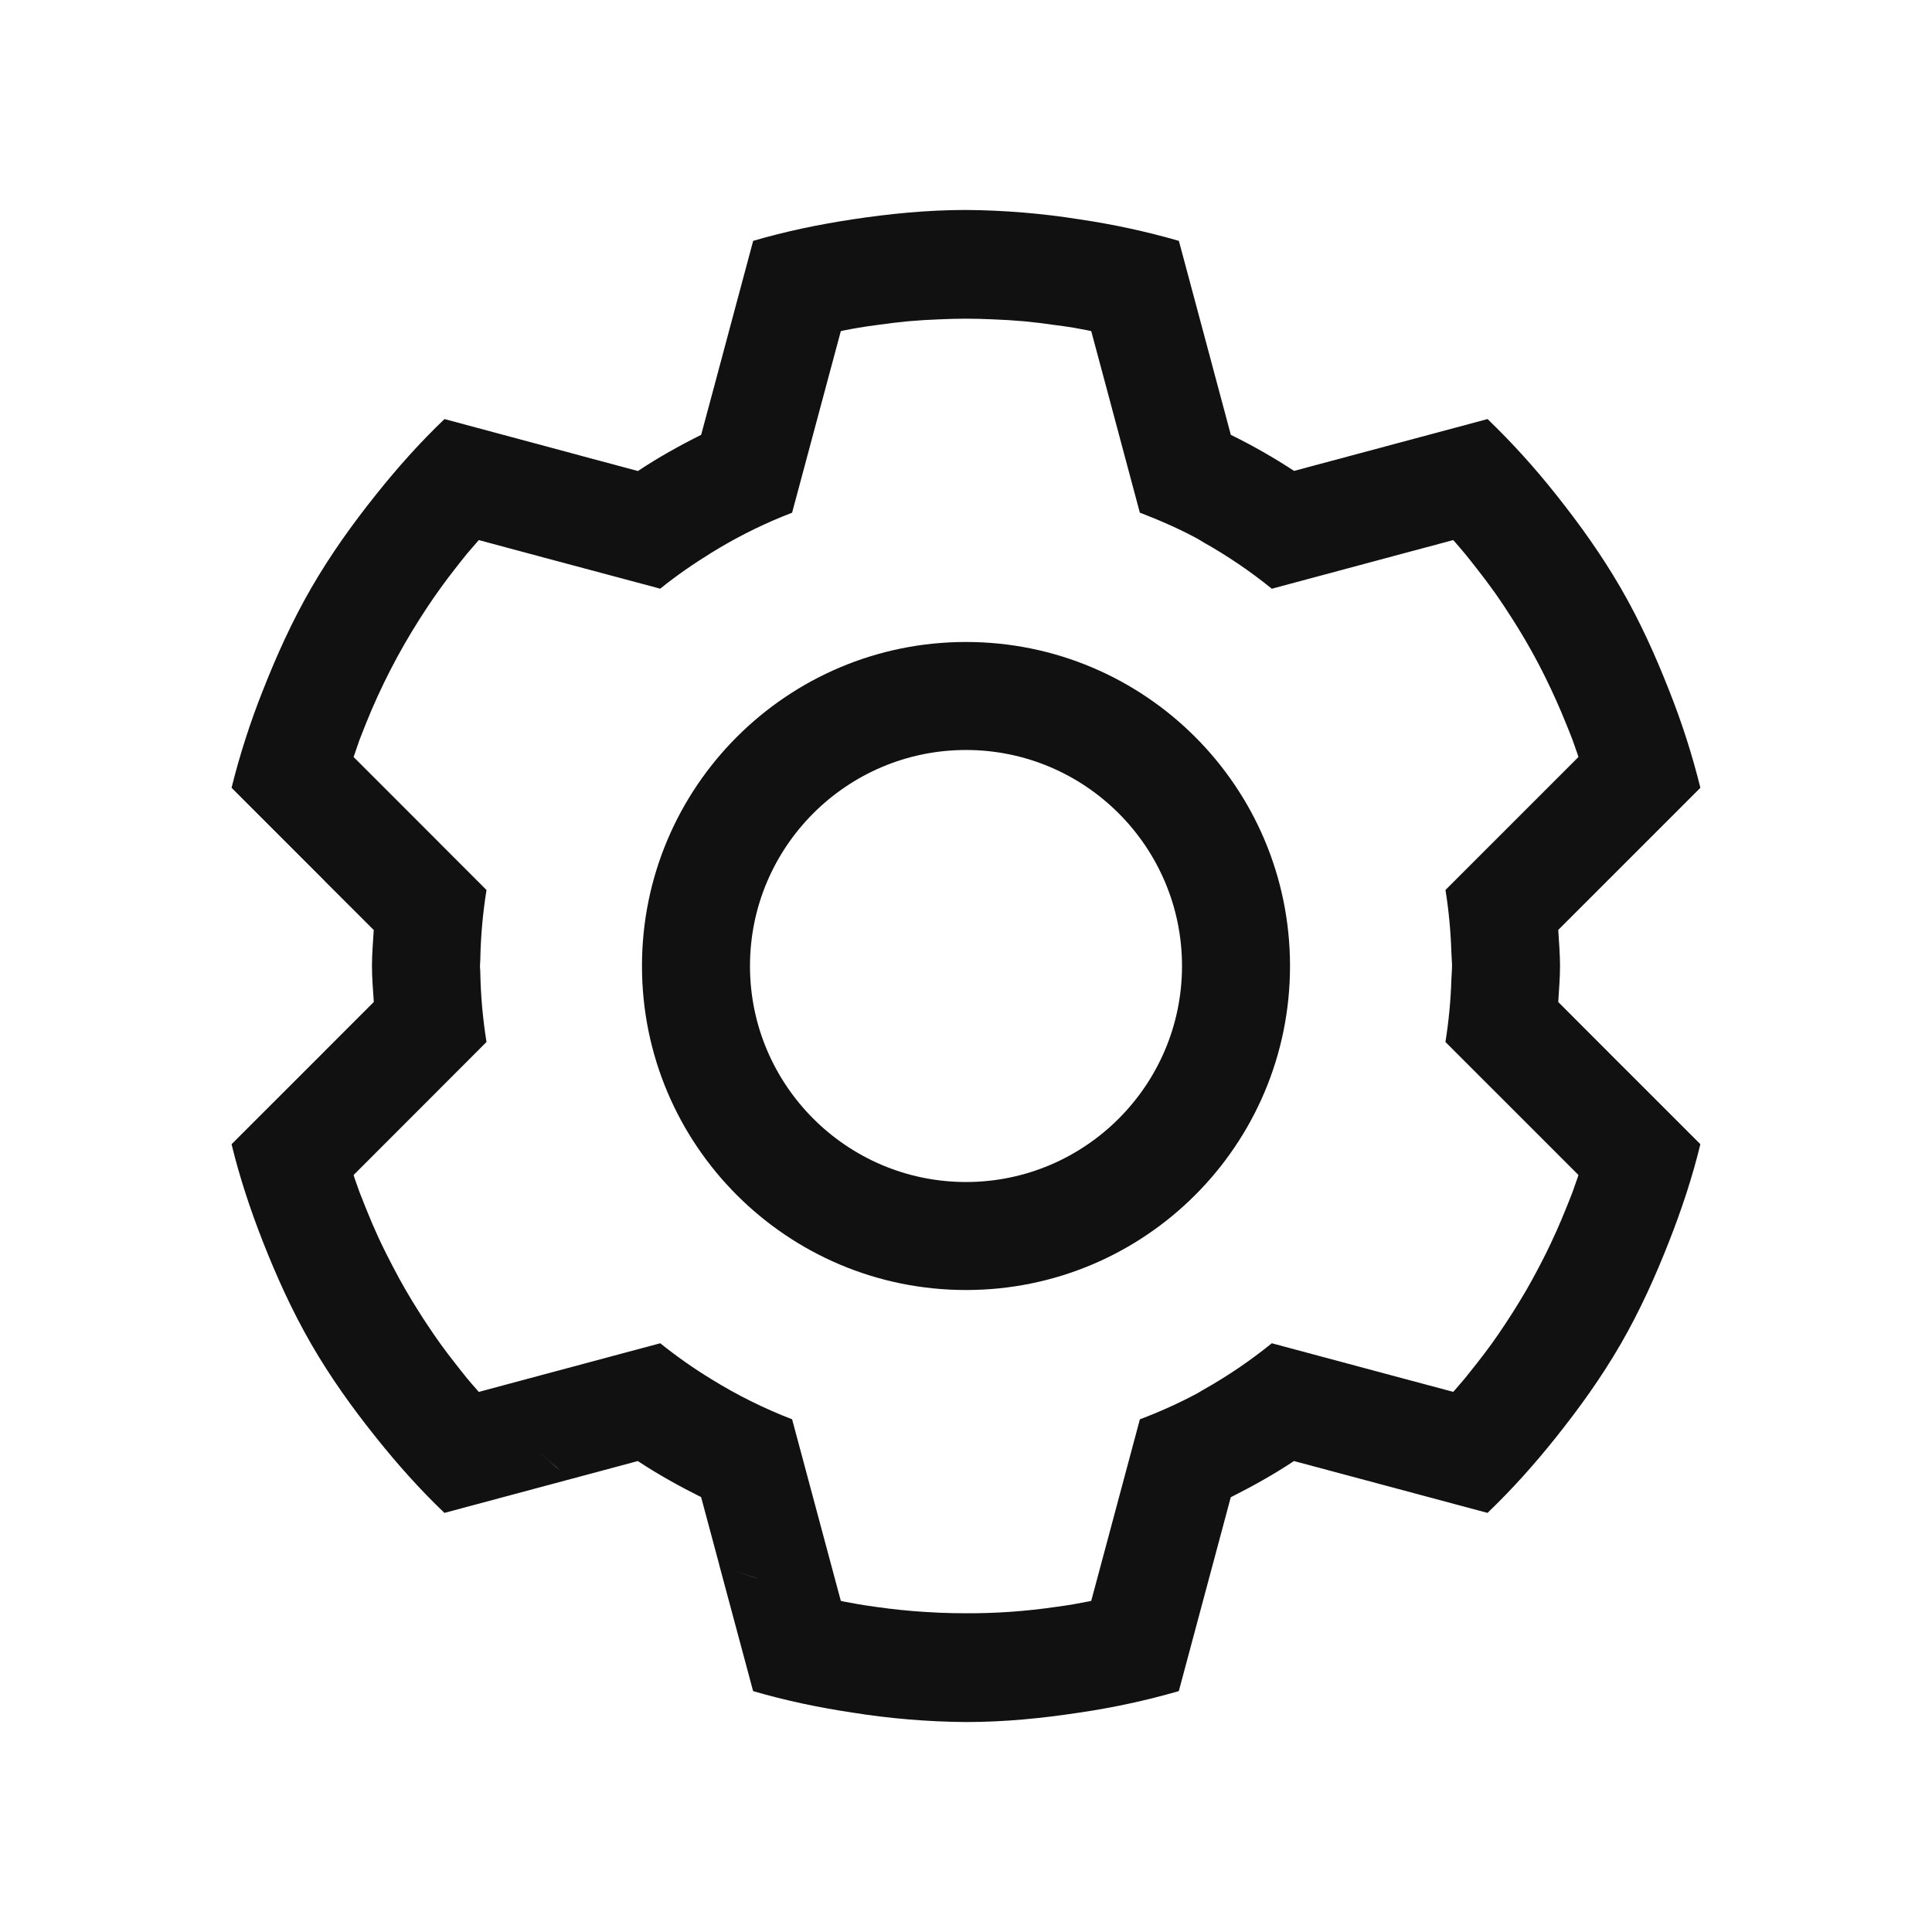
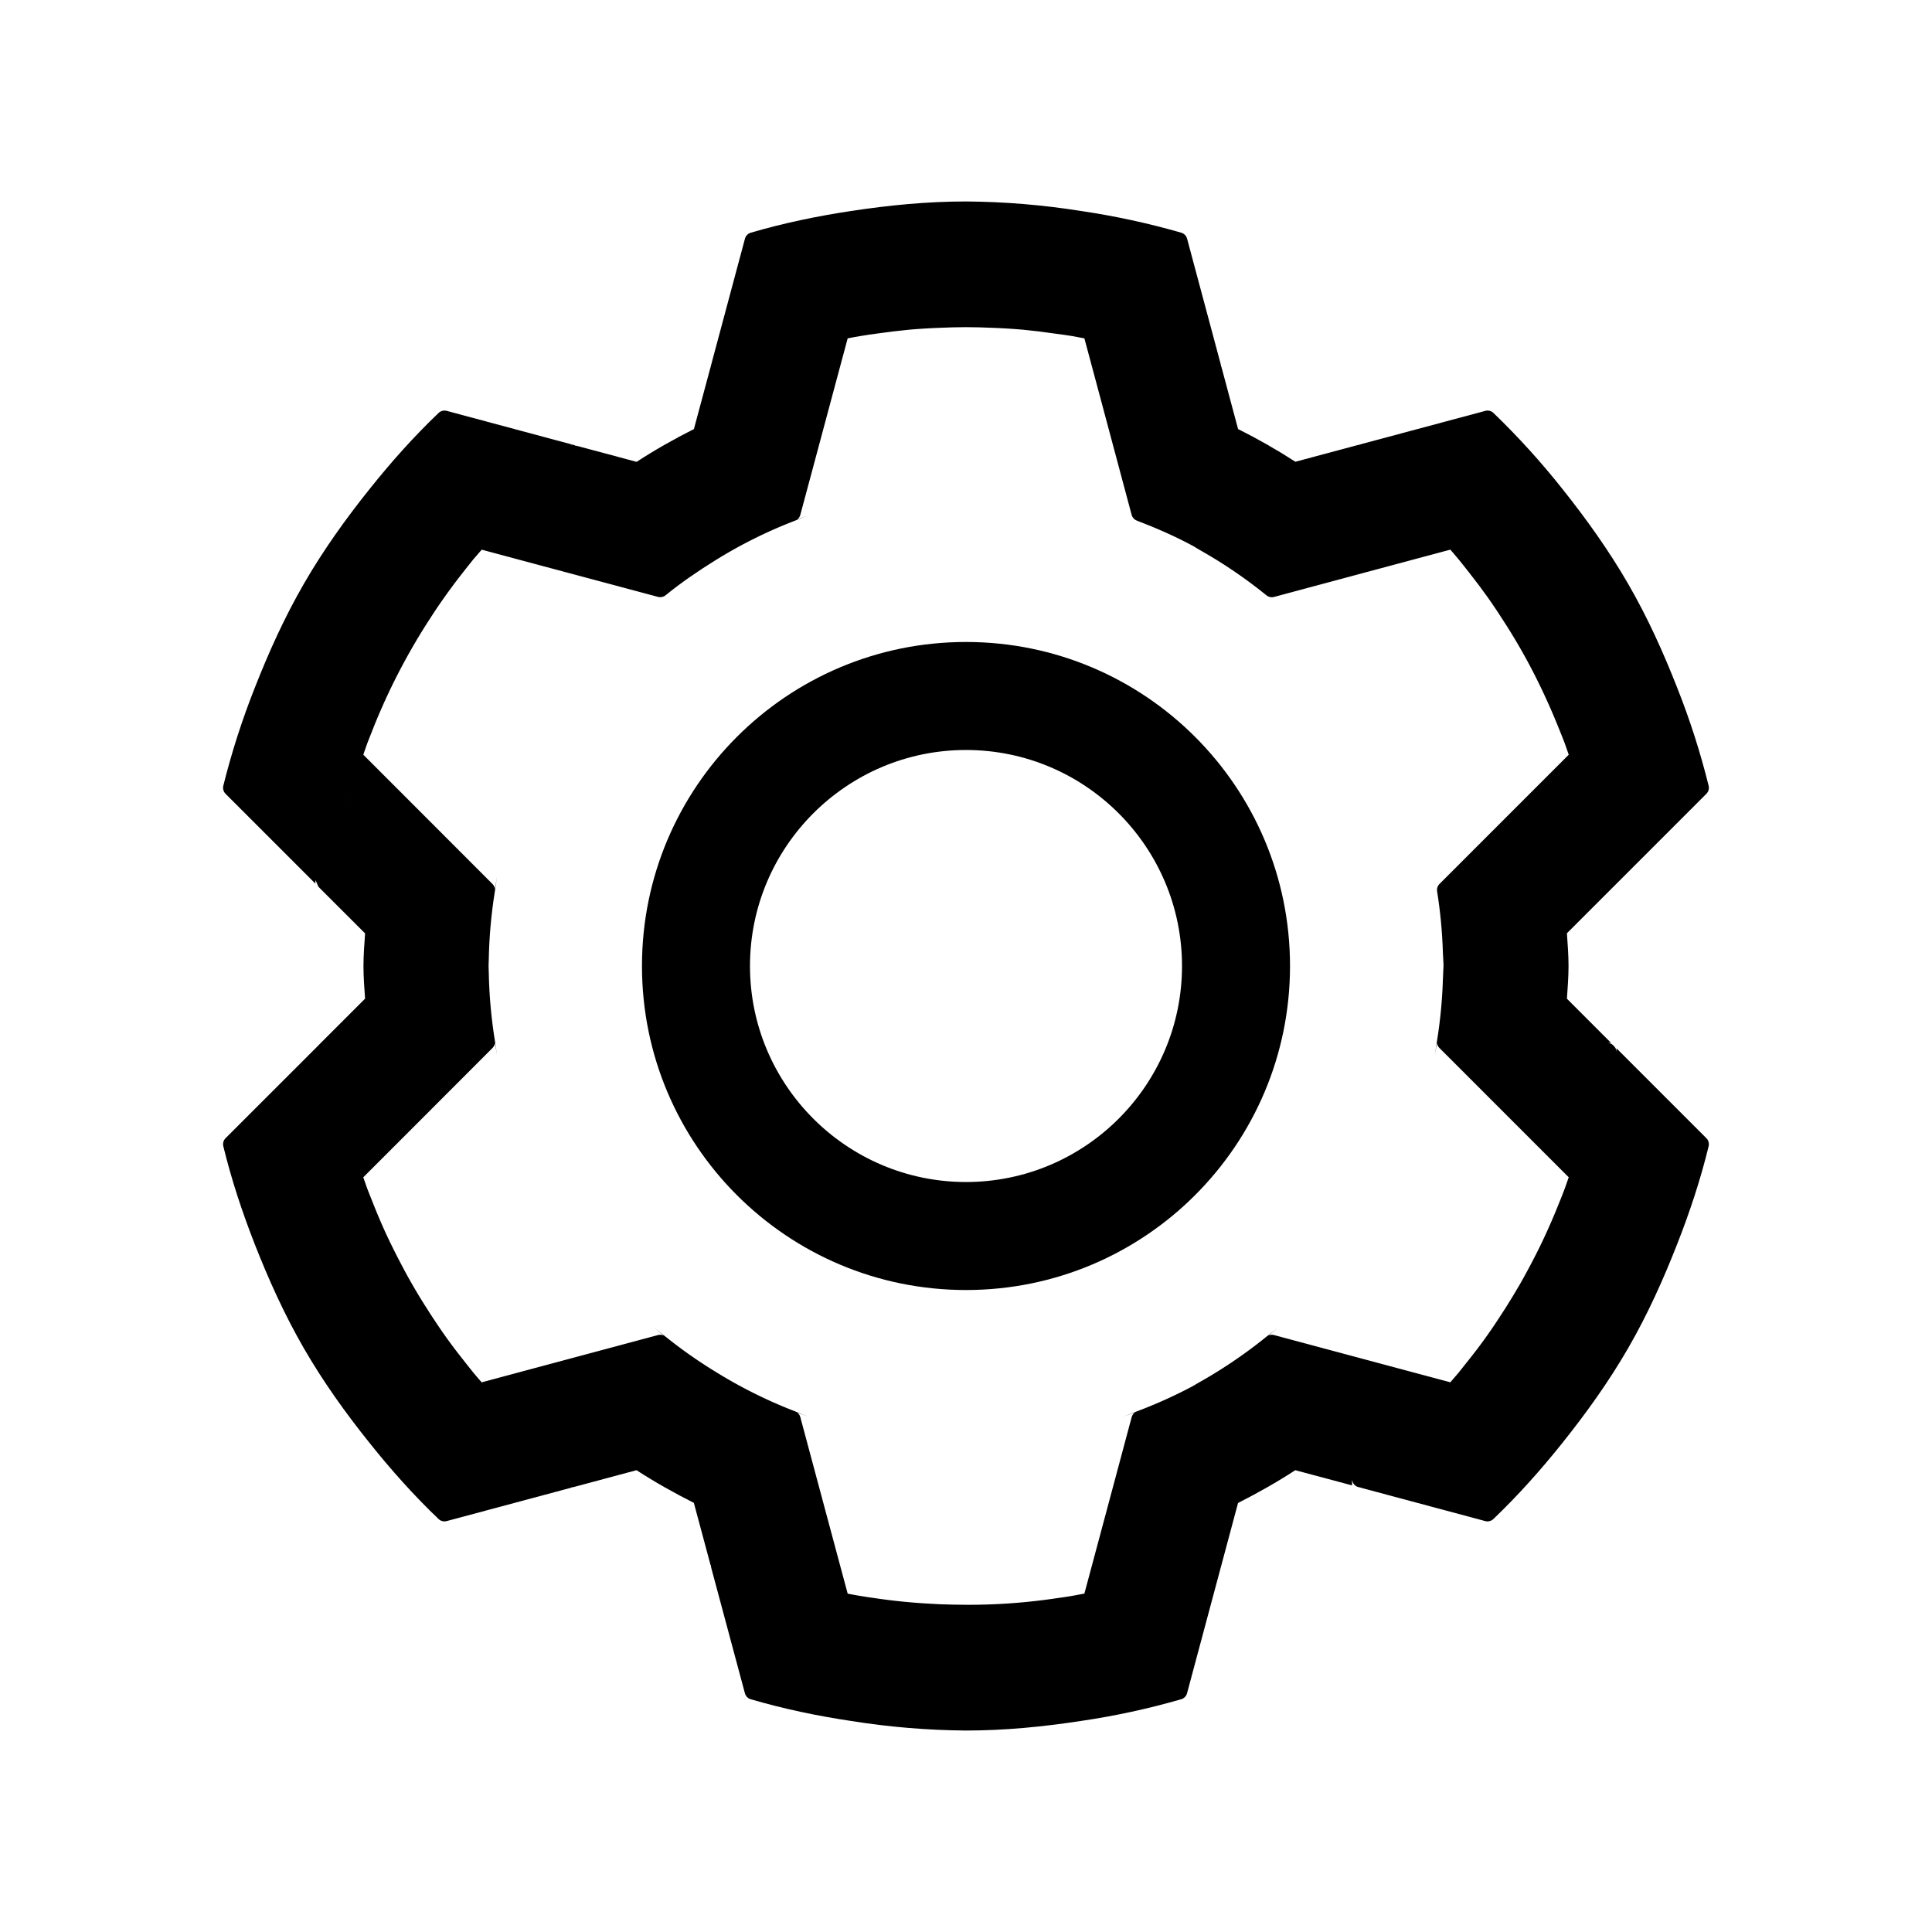
<svg xmlns="http://www.w3.org/2000/svg" t="1779617562379" class="icon" viewBox="0 0 1024 1024" version="1.1" p-id="5095" width="128" height="128" id="svg2">
  <defs id="defs2" />
-   <path d="m 511.998,626.49 c -63.141,0 -114.49,-51.349 -114.49,-114.49 0,-63.141 51.349,-114.49 114.49,-114.49 63.141,0 114.49,51.349 114.49,114.49 0,63.141 -51.349,114.49 -114.49,114.49 m 0,-286.226 a 171.735,171.735 0 0 0 0,343.471 171.735,171.735 0 0 0 0,-343.471" fill="#111111" p-id="5096" id="path1" style="stroke-width:0.894" />
-   <path d="m 674.088,711.957 a 260.952,260.952 0 0 1 -36.236,24.615 c -1.088,0.572 -2.118,1.317 -3.234,1.918 a 255.886,255.886 0 0 1 -30.454,13.767 l -17.488,65.288 -8.301,30.941 c -0.515,0.114 -1.03,0.286 -1.574,0.343 l -7.814,1.46 c -3.148,0.572 -6.354,0.973 -9.531,1.431 a 319.456,319.456 0 0 1 -47.456,3.349 c -4.665,0 -9.36,-0.114 -14.025,-0.286 l -7.728,-0.429 a 318.369,318.369 0 0 1 -25.703,-2.633 c -3.148,-0.458 -6.326,-0.859 -9.503,-1.431 a 374.326,374.326 0 0 1 -7.814,-1.431 l -1.574,-0.372 -8.301,-30.912 -17.517,-65.317 a 256.515,256.515 0 0 1 -42.791,-21.267 257.145,257.145 0 0 1 -27.106,-19.034 l -65.259,17.488 -30.912,8.301 -1.059,-1.231 a 212.437,212.437 0 0 1 -5.181,-6.011 c -2.061,-2.49 -4.036,-5.066 -6.039,-7.614 a 282.505,282.505 0 0 1 -15.141,-20.952 c -1.431,-2.089 -2.776,-4.265 -4.15,-6.411 a 302.254,302.254 0 0 1 -14.025,-24.301 389.839,389.839 0 0 1 -3.521,-6.869 c -1.374,-2.776 -2.748,-5.553 -4.036,-8.358 a 324.609,324.609 0 0 1 -6.526,-15.227 c -1.202,-2.977 -2.404,-5.953 -3.549,-8.93 l -2.662,-7.556 -0.458,-1.517 22.526,-22.526 47.914,-47.971 a 261.896,261.896 0 0 1 -3.292,-36.923 c 0,-1.145 -0.172,-2.233 -0.172,-3.349 0,-1.145 0.172,-2.204 0.172,-3.349 a 261.896,261.896 0 0 1 3.292,-36.923 L 209.944,423.757 187.418,401.231 a 392.358,392.358 0 0 1 3.12,-9.073 c 1.145,-3.005 2.347,-5.982 3.549,-8.987 a 336.029,336.029 0 0 1 28.107,-54.726 l 4.179,-6.469 a 327.471,327.471 0 0 1 15.113,-20.894 c 2.004,-2.547 3.979,-5.095 6.011,-7.585 1.717,-2.004 3.435,-4.007 5.209,-6.011 l 1.059,-1.231 30.912,8.301 65.259,17.46 c 8.558,-6.955 17.66,-13.166 27.106,-19.034 l 3.635,-2.204 a 253.739,253.739 0 0 1 39.156,-19.034 l 17.517,-65.317 8.301,-30.912 1.574,-0.372 c 2.576,-0.487 5.152,-1.002 7.785,-1.431 3.148,-0.544 6.411,-1.002 9.617,-1.431 5.438,-0.773 10.877,-1.431 16.401,-1.975 a 324.465,324.465 0 0 1 17.002,-1.059 c 4.637,-0.2 9.302,-0.343 13.968,-0.343 4.665,0 9.36,0.143 13.996,0.343 a 324.465,324.465 0 0 1 17.002,1.059 c 5.438,0.515 10.934,1.202 16.372,2.004 3.234,0.401 6.44,0.859 9.646,1.374 l 7.785,1.46 1.574,0.343 8.301,30.941 17.46,65.288 c 10.476,4.036 20.723,8.472 30.483,13.767 1.116,0.601 2.147,1.345 3.234,1.946 12.794,7.213 24.902,15.399 36.236,24.615 l 65.259,-17.517 30.884,-8.272 1.088,1.202 c 1.717,2.004 3.492,4.007 5.152,6.039 2.061,2.462 4.007,5.038 6.011,7.556 3.435,4.351 6.755,8.759 9.961,13.281 1.775,2.519 3.492,5.095 5.209,7.642 l 4.179,6.469 a 319.743,319.743 0 0 1 17.546,31.199 355.263,355.263 0 0 1 10.533,23.556 c 1.202,2.977 2.433,5.953 3.578,8.987 0.916,2.49 1.775,4.98 2.633,7.499 0.172,0.515 0.286,1.03 0.487,1.546 l -22.526,22.526 -47.943,47.943 c 1.717,10.791 2.776,21.782 3.12,33.002 0.057,2.433 0.343,4.866 0.343,7.299 0,2.433 -0.286,4.866 -0.343,7.299 a 260.408,260.408 0 0 1 -3.148,32.973 l 47.971,47.971 22.526,22.526 -0.487,1.517 c -0.859,2.519 -1.717,5.009 -2.633,7.499 -1.145,3.034 -2.347,6.011 -3.578,9.016 a 336.601,336.601 0 0 1 -10.533,23.556 389.839,389.839 0 0 1 -10.247,19.177 c -2.347,4.064 -4.809,8.043 -7.299,12.021 -1.374,2.118 -2.748,4.293 -4.15,6.383 a 282.505,282.505 0 0 1 -15.17,20.98 c -2.004,2.576 -4.007,5.095 -6.011,7.556 -1.717,2.061 -3.435,4.036 -5.181,6.039 -0.343,0.429 -0.716,0.801 -1.088,1.202 l -30.912,-8.272 z M 401.172,836.58 c -2.347,-0.801 -4.723,-1.546 -7.041,-2.404 l -2.977,-1.088 -2.977,-1.145 c 4.379,1.717 8.816,3.206 13.252,4.694 z m -106.819,-59.363 -2.376,-2.004 c -1.918,-1.631 -3.778,-3.32 -5.667,-4.98 a 299.564,299.564 0 0 0 10.59,9.016 l -2.576,-2.004 z m 557.94,-219.735 -0.172,-0.143 -0.086,-0.114 h -0.029 L 825.902,531.091 c 0.372,-6.354 0.945,-12.651 0.945,-19.091 0,-6.469 -0.572,-12.766 -0.945,-19.12 l 26.104,-26.104 0.114,-0.114 0.172,-0.172 48.945,-48.945 a 397.167,397.167 0 0 0 -16.458,-51.32 c -7.27,-18.519 -15.485,-36.837 -25.76,-54.583 -10.276,-17.746 -21.982,-34.061 -34.376,-49.603 a 401.632,401.632 0 0 0 -36.208,-39.928 l -66.862,17.918 -0.057,0.029 -0.2,0.057 -0.143,0.029 h -0.029 l -35.263,9.445 a 311.671,311.671 0 0 0 -33.517,-19.12 l -9.503,-35.492 -0.029,-0.057 -0.029,-0.143 -0.057,-0.2 v -0.057 l -17.918,-66.862 a 400.43,400.43 0 0 0 -52.666,-11.392 400.83,400.83 0 0 0 -60.165,-4.98 c -20.494,0 -40.472,2.004 -60.136,4.98 -17.975,2.719 -35.578,6.383 -52.666,11.392 l -17.918,66.862 -0.029,0.057 -0.057,0.2 -0.029,0.143 v 0.057 l -9.531,35.492 c -11.564,5.782 -22.812,12.05 -33.517,19.177 l -35.234,-9.445 -0.057,-0.057 h -0.143 l -0.2,-0.086 h -0.057 l -66.834,-17.946 c -12.909,12.308 -24.902,25.76 -36.208,39.928 -12.422,15.542 -24.157,31.857 -34.404,49.603 -10.247,17.746 -18.49,36.064 -25.76,54.583 a 402.949,402.949 0 0 0 -16.487,51.32 l 48.945,48.945 v 0.057 l 0.2,0.143 0.086,0.114 v 0.029 l 26.132,26.104 c -0.372,6.326 -0.945,12.623 -0.945,19.063 0,6.44 0.572,12.708 0.973,19.063 l -26.104,26.104 -0.029,0.029 -0.086,0.114 -0.172,0.172 -0.029,0.029 -48.973,48.945 c 4.208,17.288 9.846,34.404 16.458,51.292 7.27,18.519 15.513,36.866 25.76,54.612 10.247,17.746 21.982,34.061 34.404,49.574 11.335,14.197 23.299,27.621 36.208,39.928 l 66.834,-17.918 h 0.057 l 0.2,-0.057 0.143,-0.057 h 0.057 l 35.206,-9.445 c 10.733,7.098 21.982,13.338 33.546,19.12 l 9.531,35.521 v 0.2 l 0.086,0.2 v 0.029 l 17.946,66.862 c 17.088,5.009 34.691,8.701 52.666,11.392 a 400.43,400.43 0 0 0 60.107,5.009 c 20.551,0 40.501,-2.004 60.193,-5.009 a 395.85,395.85 0 0 0 52.666,-11.392 l 17.918,-66.862 0.057,-0.229 0.057,-0.172 9.503,-35.492 c 11.564,-5.81 22.812,-12.079 33.488,-19.177 l 35.292,9.445 v 0.029 l 0.172,0.029 0.2,0.057 h 0.057 l 66.862,17.918 c 12.88,-12.308 24.873,-25.732 36.208,-39.928 12.394,-15.542 24.157,-31.828 34.404,-49.574 10.247,-17.746 18.462,-36.064 25.732,-54.612 6.64,-16.887 12.279,-33.975 16.487,-51.292 l -48.945,-48.945 z" fill="#111111" p-id="5097" id="path2" style="stroke-width:0.894" />
+   <path id="path1" style="stroke-width:1.28;stroke-dasharray:none" d="m 511.998,340.264 a 171.736,171.736 0 0 0 0,343.473 171.736,171.736 0 0 0 0,-343.473 z m 0,57.246 c 63.141,0 114.49,51.349 114.49,114.49 0,63.141 -51.349,114.49 -114.49,114.49 -63.141,0 -114.49,-51.349 -114.49,-114.49 0,-63.141 51.349,-114.49 114.49,-114.49 z" />
+   <path id="path2" style="stroke-width:1.28;stroke-dasharray:none" d="m 511.998,106.779 c -20.787,0 -40.994,2.032 -60.809,5.031 -18.137,2.744 -35.94,6.448 -53.26,11.525 a 4.504,4.504 0 0 0 -3.082,3.154 l -17.801,66.422 0.176,-0.35 a 4.504,4.504 0 0 0 -0.305,0.781 l -0.057,0.199 a 4.504,4.504 0 0 0 -0.082,0.338 l -0.029,0.145 a 4.504,4.504 0 0 0 -0.09,0.895 v -0.537 l -8.871,33.031 c -10.411,5.268 -20.585,10.982 -30.373,17.381 l -32.242,-8.643 0.779,0.752 a 4.504,4.504 0 0 0 -3.129,-1.266 h 0.074 a 4.504,4.504 0 0 0 -0.418,-0.086 h 0.537 l -66.26,-17.791 a 4.504,4.504 0 0 0 -4.275,1.09 c -13.087,12.477 -25.212,26.083 -36.619,40.379 -12.518,15.662 -24.392,32.161 -34.785,50.16 -10.395,18.002 -18.727,36.531 -26.051,55.188 -6.704,16.896 -12.275,34.24 -16.664,51.879 a 4.504,4.504 0 0 0 1.186,4.271 l 47.623,47.627 v -1.809 a 4.504,4.504 0 0 0 0.287,0.555 v -0.268 a 4.504,4.504 0 0 0 0.562,1.355 4.504,4.504 0 0 0 1.051,2.031 l -0.295,-0.209 a 4.504,4.504 0 0 0 0.004,0.008 L 193.5,494.709 c -0.361,5.606 -0.854,11.29 -0.854,17.291 0,5.994 0.466,11.699 0.848,17.324 l -24.658,24.658 -0.029,0.027 a 4.504,4.504 0 0 0 -0.404,0.465 l 0.092,-0.123 -48.945,48.918 a 4.504,4.504 0 0 0 -1.191,4.25 c 4.265,17.523 9.967,34.829 16.639,51.869 a 4.504,4.504 0 0 0 0.002,0.004 c 7.324,18.655 15.655,37.213 26.051,55.217 10.394,18 22.269,34.501 34.789,50.137 11.434,14.321 23.532,27.899 36.617,40.375 a 4.504,4.504 0 0 0 4.273,1.09 l 66.26,-17.764 h -0.535 a 4.504,4.504 0 0 0 0.799,-0.115 h -0.398 a 4.504,4.504 0 0 0 1.141,-0.15 4.504,4.504 0 0 0 0.301,-0.104 l -0.207,0.082 33.275,-8.928 c 9.811,6.373 19.989,12.062 30.398,17.326 l 8.871,33.059 v -0.393 a 4.504,4.504 0 0 0 0.086,0.416 v -0.188 a 4.504,4.504 0 0 0 0.068,0.516 4.504,4.504 0 0 0 0.215,1.039 l -0.066,-0.152 17.883,66.627 a 4.504,4.504 0 0 0 3.082,3.152 c 17.315,5.076 35.122,8.809 53.268,11.525 20.081,3.208 40.403,4.903 60.738,5.061 a 4.504,4.504 0 0 0 0.035,0 c 20.834,0 41.008,-2.032 60.844,-5.059 17.989,-2.625 35.8,-6.477 53.266,-11.521 a 4.504,4.504 0 0 0 3.1,-3.16 l 17.918,-66.861 a 4.504,4.504 0 0 0 0.021,-0.082 l 0.016,-0.064 0.004,-0.01 a 4.504,4.504 0 0 0 0.072,-0.246 l 8.998,-33.605 c 10.409,-5.29 20.581,-11.002 30.348,-17.379 l 30.084,8.053 v -3.428 a 4.504,4.504 0 0 0 3.766,4.43 4.504,4.504 0 0 0 1.109,0.16 h -0.535 l 66.289,17.764 a 4.504,4.504 0 0 0 4.277,-1.094 c 13.053,-12.473 25.178,-26.05 36.615,-40.375 a 4.504,4.504 0 0 0 0.002,-0.004 c 12.484,-15.655 24.387,-32.124 34.783,-50.129 10.396,-18.004 18.701,-36.534 26.023,-55.215 l 0.002,-0.006 c 6.7,-17.04 12.403,-34.32 16.668,-51.871 a 4.504,4.504 0 0 0 -1.191,-4.246 l -47.623,-47.627 v 1.836 a 4.504,4.504 0 0 0 -1.467,-3.123 4.504,4.504 0 0 0 -3.295,-1.637 h 1.838 l -23.375,-23.398 c 0.361,-5.628 0.852,-11.32 0.852,-17.322 0,-6.027 -0.49,-11.719 -0.852,-17.348 l 24.678,-24.68 0.102,-0.1 a 4.504,4.504 0 0 0 0.027,-0.027 l 0.172,-0.172 48.943,-48.945 a 4.504,4.504 0 0 0 1.188,-4.264 c -4.363,-17.645 -9.925,-34.994 -16.637,-51.887 l -0.002,-0.006 c -7.322,-18.651 -15.629,-37.179 -26.055,-55.186 -10.416,-17.989 -22.254,-34.484 -34.74,-50.143 l -0.008,-0.01 c -11.28,-14.254 -23.519,-27.749 -36.605,-40.365 a 4.504,4.504 0 0 0 -4.291,-1.107 l -66.863,17.918 a 4.504,4.504 0 0 0 -0.135,0.051 l 0.443,-0.092 h 0.428 a 4.504,4.504 0 0 0 -0.971,0.129 4.504,4.504 0 0 0 -0.557,0.207 l 0.299,-0.145 0.189,-0.055 a 4.504,4.504 0 0 0 -0.127,0.018 l -33.396,8.945 c -9.796,-6.331 -19.94,-12.118 -30.375,-17.328 L 647.25,193.959 v 0.559 a 4.504,4.504 0 0 0 -0.121,-0.918 4.504,4.504 0 0 0 -0.268,-0.691 l 0.236,0.457 a 4.504,4.504 0 0 0 -0.002,-0.014 l -17.918,-66.861 a 4.504,4.504 0 0 0 -3.104,-3.162 c -17.466,-5.029 -35.271,-8.88 -53.254,-11.52 h -0.004 c -20.097,-3.199 -40.435,-4.882 -60.785,-5.029 a 4.504,4.504 0 0 0 -0.033,0 z m 0,66.625 c 4.573,0 9.202,0.139 13.801,0.338 a 4.504,4.504 0 0 0 0.033,0.002 c 83.012,2.993 -80.893,-3.456 2.098,0.082 82.991,3.538 -80.868,-3.985 2.098,0.098 82.966,4.083 -80.839,-4.518 2.098,0.109 82.937,4.627 -80.807,-5.048 2.098,0.123 82.905,5.171 -80.775,-5.577 2.094,0.139 82.869,5.715 -80.734,-6.109 2.096,0.15 82.83,6.259 -80.693,-6.637 2.094,0.166 82.787,6.803 -80.649,-7.166 2.092,0.18 5.34,0.506 10.752,1.18 16.115,1.971 a 4.504,4.504 0 0 0 0.104,0.014 c 3.162,0.392 6.296,0.842 9.436,1.346 l 6.494,1.217 7.578,28.252 17.461,65.287 a 4.504,4.504 0 0 0 2.73,3.037 c 10.362,3.992 20.429,8.357 29.955,13.525 a 4.504,4.504 0 0 0 0.012,0.006 c 0.767,0.413 1.779,1.143 3.191,1.924 12.571,7.089 24.453,15.126 35.572,24.168 a 4.504,4.504 0 0 0 4.01,0.855 l 65.258,-17.518 28.186,-7.551 c 1.47,1.703 2.949,3.389 4.283,5.021 a 4.504,4.504 0 0 0 0.035,0.041 c 1.965,2.347 3.892,4.891 5.941,7.467 l -0.012,-0.012 c 3.392,4.297 6.664,8.641 9.82,13.094 1.722,2.445 3.416,4.984 5.133,7.531 0.006,0.009 0.012,0.017 0.018,0.025 l 4.117,6.375 c 21.814,34.158 -20.392,-32.447 1.182,1.863 21.574,34.31 -20.165,-32.587 1.168,1.873 21.333,34.46 -19.937,-32.728 1.154,1.881 21.092,34.609 -19.706,-32.867 1.143,1.889 20.849,34.755 -19.476,-33.004 1.129,1.896 20.605,34.901 -19.245,-33.14 1.115,1.904 20.36,35.044 -19.013,-33.273 1.102,1.912 20.114,35.186 -18.78,-33.408 1.088,1.918 19.868,35.326 -18.544,-33.536 1.076,1.928 19.62,35.464 -18.31,-33.665 1.061,1.936 19.371,35.6 -18.073,-33.794 1.049,1.941 19.121,35.735 -17.838,-33.919 1.033,1.949 18.871,35.868 -17.598,-34.042 1.021,1.957 18.619,35.999 -17.361,-34.166 1.006,1.963 18.367,36.129 -17.119,-34.286 0.994,1.971 18.113,36.256 -16.881,-34.404 0.979,1.979 a 4.504,4.504 0 0 0 0.002,0.002 c 20.015,40.732 -19.131,-39.392 0.699,1.43 19.83,40.822 -18.953,-39.476 0.691,1.436 19.644,40.912 -18.771,-39.563 0.688,1.438 19.458,41.001 -18.592,-39.649 0.68,1.439 19.272,41.088 -18.413,-39.732 0.672,1.443 19.085,41.176 -18.232,-39.814 0.666,1.447 18.898,41.262 -18.05,-39.898 0.66,1.449 18.71,41.347 -17.868,-39.979 0.654,1.453 18.522,41.432 -17.688,-40.06 0.646,1.455 18.334,41.515 -17.505,-40.141 0.641,1.457 18.145,41.598 -17.324,-40.217 0.633,1.463 17.956,41.68 -17.14,-40.298 0.627,1.463 17.767,41.761 -16.958,-40.375 0.619,1.467 17.577,41.841 -16.774,-40.45 0.613,1.471 17.387,41.921 -16.589,-40.527 0.607,1.473 17.197,41.999 -16.406,-40.602 0.6,1.475 1.211,3 2.429,5.943 3.541,8.889 0.754,2.051 1.47,4.133 2.189,6.232 l -20.566,20.564 -47.941,47.943 a 4.504,4.504 0 0 0 -1.264,3.891 c 1.688,10.606 2.729,21.406 3.066,32.434 0.066,2.7 0.34,5.09 0.34,7.16 0,2.079 -0.278,4.478 -0.342,7.193 -0.901,28.815 1.202,-30.197 -0.07,1.998 -1.296,32.794 1.467,-30.749 -0.09,2.033 -1.557,32.782 1.714,-30.736 -0.104,2.033 -1.818,32.769 1.958,-30.72 -0.121,2.033 -2.079,32.753 2.202,-30.705 -0.137,2.031 -2.339,32.736 2.445,-30.687 -0.154,2.029 -2.599,32.716 2.69,-30.665 -0.17,2.029 -2.86,32.694 2.936,-30.643 -0.184,2.027 -3.12,32.671 3.176,-30.619 -0.203,2.025 -3.379,32.645 3.422,-30.593 -0.217,2.023 -3.639,32.617 3.664,-30.565 -0.234,2.021 -3.898,32.587 3.907,-30.533 -0.25,2.021 -4.157,32.555 4.151,-30.503 -0.266,2.018 -4.416,32.521 4.394,-30.469 -0.281,2.016 -4.675,32.485 4.634,-30.433 -0.299,2.014 -4.933,32.446 4.877,-30.394 -0.314,2.012 a 4.504,4.504 0 0 0 1.264,3.896 l 47.971,47.973 20.559,20.559 c -0.721,2.103 -1.439,4.188 -2.195,6.244 -1.117,2.958 -2.299,5.883 -3.52,8.863 a 4.504,4.504 0 0 0 -0.01,0.027 c -16.01,39.845 15.603,-38.291 -0.598,1.477 -16.201,39.768 15.788,-38.217 -0.604,1.473 -16.391,39.69 15.97,-38.142 -0.611,1.469 -16.581,39.611 16.152,-38.064 -0.619,1.467 -16.771,39.531 16.335,-37.987 -0.625,1.463 -16.96,39.45 16.518,-37.907 -0.631,1.461 -17.149,39.368 16.699,-37.826 -0.639,1.459 -17.338,39.285 16.879,-37.749 -0.646,1.453 -17.526,39.202 17.059,-37.666 -0.654,1.451 -17.713,39.117 17.242,-37.583 -0.658,1.449 -17.901,39.032 17.419,-37.501 -0.668,1.445 -18.087,38.946 17.6,-37.417 -0.674,1.441 -18.274,38.859 17.78,-37.333 -0.68,1.438 -18.46,38.771 17.956,-37.246 -0.689,1.436 -18.645,38.682 18.137,-37.158 -0.693,1.434 -18.831,38.592 18.314,-37.074 -0.701,1.428 -20.345,40.778 21.592,-42.889 -0.594,1.184 -22.479,44.654 22.027,-43.376 -0.607,1.199 -22.634,44.575 22.18,-43.299 -0.609,1.197 -22.789,44.496 22.329,-43.221 -0.615,1.195 -22.944,44.416 22.482,-43.145 -0.617,1.191 -23.099,44.336 22.63,-43.064 -0.623,1.191 -23.254,44.255 22.781,-42.986 -0.627,1.188 -23.408,44.174 22.931,-42.907 -0.631,1.186 -23.562,44.092 23.078,-42.824 -0.637,1.186 -23.715,44.01 23.23,-42.745 -0.639,1.182 -23.868,43.927 23.377,-42.665 -0.645,1.178 -24.021,43.843 23.528,-42.581 -0.646,1.178 -24.174,43.759 23.674,-42.499 -0.652,1.176 -24.327,43.675 23.822,-42.418 -0.656,1.172 -24.479,43.59 23.972,-42.334 -0.658,1.17 -24.231,42.798 21.416,-37.507 -0.654,1.148 -2.289,3.965 -4.708,7.878 -7.176,11.822 -0.013,0.021 -0.026,0.042 -0.039,0.062 -1.38,2.128 -2.731,4.263 -4.072,6.262 a 4.504,4.504 0 0 0 -0.027,0.041 c -19.657,29.991 18.952,-28.548 -0.877,1.33 -19.829,29.878 19.115,-28.44 -0.885,1.324 -20,29.764 19.278,-28.329 -0.893,1.32 -20.17,29.649 19.439,-28.218 -0.9,1.314 -20.34,29.533 19.602,-28.107 -0.906,1.309 -20.509,29.416 19.761,-27.993 -0.916,1.305 -20.677,29.298 19.922,-27.88 -0.922,1.299 -20.844,29.179 20.081,-27.766 -0.93,1.293 -21.011,29.059 20.242,-27.649 -0.936,1.289 -21.177,28.938 20.397,-27.535 -0.945,1.281 -21.343,28.816 20.556,-27.416 -0.951,1.277 -21.508,28.694 20.713,-27.296 -0.959,1.273 -21.672,28.57 20.868,-27.18 -0.967,1.266 -21.835,28.445 21.023,-27.06 -0.975,1.26 -21.998,28.32 21.179,-26.937 -0.98,1.256 -22.159,28.193 21.334,-26.816 -0.986,1.25 a 4.504,4.504 0 0 0 -0.031,0.039 c -1.976,2.54 -3.949,5.023 -5.922,7.447 -1.419,1.702 -2.865,3.361 -4.328,5.043 l -28.221,-7.551 -65.23,-17.488 a 4.504,4.504 0 0 0 -4,0.85 c -25.389,20.562 23.502,-18.609 -2.102,1.686 -25.604,20.294 23.694,-18.362 -2.121,1.662 -25.816,20.024 23.888,-18.113 -2.137,1.639 -26.024,19.752 24.076,-17.86 -2.154,1.617 -26.23,19.477 24.262,-17.605 -2.172,1.596 -26.434,19.201 24.446,-17.352 -2.188,1.57 -26.634,18.922 24.628,-17.092 -2.203,1.549 -26.831,18.641 24.805,-16.833 -2.221,1.525 -27.025,18.358 24.98,-16.571 -2.236,1.502 -27.217,18.073 25.153,-16.308 -2.252,1.479 -27.405,17.787 25.323,-16.043 -2.268,1.455 -27.59,17.498 25.491,-15.775 -2.281,1.432 -27.773,17.207 25.653,-15.508 -2.299,1.406 -27.952,16.914 25.818,-15.237 -2.311,1.383 -28.128,16.62 25.973,-14.966 -2.328,1.357 -28.301,16.323 26.131,-14.691 -2.34,1.334 l 0.111,-0.061 c -1.474,0.776 -2.503,1.524 -3.271,1.938 -26.792,14.293 26.511,-13.851 -1.801,0.951 -28.554,14.929 26.853,-13.752 -1.822,0.943 -28.675,14.695 26.962,-13.531 -1.832,0.93 -28.794,14.461 27.072,-13.311 -1.84,0.914 -28.911,14.225 27.181,-13.09 -1.846,0.898 -29.027,13.988 27.286,-12.866 -1.854,0.885 -29.14,13.751 27.39,-12.645 -1.861,0.867 -29.251,13.512 27.493,-12.419 -1.867,0.854 -29.361,13.273 27.593,-12.193 -1.875,0.84 -29.468,13.033 27.693,-11.969 -1.881,0.822 -29.574,12.791 27.788,-11.743 -1.889,0.807 -29.677,12.549 27.884,-11.514 -1.895,0.793 -29.779,12.307 27.978,-11.285 -1.9,0.777 -29.878,12.063 28.068,-11.059 -1.908,0.76 -29.976,11.818 28.157,-10.827 -1.914,0.746 -30.071,11.573 28.247,-10.597 -1.918,0.73 a 4.504,4.504 0 0 0 -2.768,3.049 l -17.488,65.289 -7.578,28.252 -6.588,1.232 c -2.975,0.54 -6.119,0.933 -9.346,1.398 a 4.504,4.504 0 0 0 -0.008,0.002 c -39.827,5.816 36.973,-5.034 -2.906,0.41 -39.879,5.444 37.02,-4.69 -2.908,0.383 -39.928,5.073 37.062,-4.345 -2.912,0.355 -39.974,4.7 37.1,-3.998 -2.916,0.33 -40.016,4.328 37.135,-3.654 -2.92,0.301 -40.054,3.955 37.17,-3.306 -2.92,0.275 -40.09,3.581 37.197,-2.96 -2.924,0.248 -40.121,3.208 37.224,-2.613 -2.926,0.221 -40.149,2.834 37.246,-2.268 -2.928,0.191 -40.174,2.46 37.265,-1.919 -2.93,0.166 -40.195,2.085 37.281,-1.572 -2.932,0.139 -40.213,1.711 37.295,-1.225 -2.932,0.111 -40.227,1.336 37.304,-0.877 -2.934,0.084 -40.238,0.961 37.311,-0.53 -2.934,0.057 -40.245,0.586 37.315,-0.182 -2.934,0.029 -40.249,0.211 37.313,0.164 -2.936,0 a 4.504,4.504 0 0 0 -0.018,0 c -4.585,0 -9.219,-0.113 -13.842,-0.283 h -0.018 l -7.615,-0.422 -0.029,-0.002 c -35.475,-2.18 38.158,2.551 -1.561,-0.1 -40.464,-2.7 38.862,2.794 -1.588,-0.111 -40.45,-2.906 38.847,2.994 -1.588,-0.117 -40.435,-3.111 38.83,3.189 -1.588,-0.127 -40.418,-3.316 38.813,3.386 -1.588,-0.135 -40.401,-3.521 38.797,3.585 -1.586,-0.141 -40.383,-3.726 38.779,3.78 -1.584,-0.15 -40.363,-3.931 38.757,3.975 -1.586,-0.16 -40.343,-4.135 38.739,4.174 -1.582,-0.166 -40.321,-4.34 38.715,4.371 -1.584,-0.174 -40.299,-4.545 38.693,4.567 -1.582,-0.182 -40.275,-4.749 38.67,4.762 -1.58,-0.191 -40.25,-4.953 38.645,4.958 -1.58,-0.199 -40.225,-5.157 38.618,5.156 -1.58,-0.205 -40.198,-5.361 38.592,5.351 -1.578,-0.215 -39.975,-5.538 37.234,5.356 -1.568,-0.223 -3.207,-0.466 -6.333,-0.86 -9.354,-1.404 a 4.504,4.504 0 0 0 -0.035,-0.006 c -95.092,-16.38 94.081,16.464 -0.967,-0.168 -95.048,-16.632 94.039,16.715 -0.965,-0.17 -95.004,-16.885 93.992,16.963 -0.967,-0.174 -94.958,-17.137 93.948,17.213 -0.965,-0.176 -94.913,-17.388 93.901,17.462 -0.965,-0.178 -94.866,-17.64 93.854,17.712 -0.965,-0.18 -70.957,-13.389 -9.676,-1.79 -0.721,-0.137 l -7.588,-28.266 -17.518,-65.314 a 4.504,4.504 0 0 0 -2.73,-3.035 c -29.867,-11.513 26.996,10.787 -2.734,-1.074 -29.73,-11.861 26.867,11.103 -2.723,-1.104 -29.59,-12.207 26.735,11.414 -2.711,-1.137 -29.446,-12.551 26.602,11.725 -2.695,-1.168 -29.297,-12.893 26.461,12.035 -2.684,-1.199 -29.145,-13.234 26.321,12.342 -2.668,-1.23 -28.989,-13.573 26.176,12.648 -2.652,-1.262 -28.828,-13.91 26.024,12.954 -2.641,-1.291 -28.664,-14.245 25.873,13.254 -2.623,-1.324 -28.496,-14.578 25.717,13.556 -2.607,-1.354 -28.324,-14.91 25.557,13.856 -2.592,-1.383 -28.149,-15.239 25.393,14.152 -2.576,-1.414 -27.969,-15.566 25.227,14.448 -2.559,-1.443 -27.786,-15.891 25.056,14.739 -2.543,-1.475 -27.599,-16.214 24.884,15.031 -2.523,-1.504 -27.408,-16.535 24.705,15.322 -2.508,-1.531 a 4.504,4.504 0 0 0 -0.025,-0.016 c -27.653,-16.87 25.781,16.026 -1.734,-1.066 -27.516,-17.092 25.653,16.231 -1.725,-1.082 -27.377,-17.313 25.522,16.44 -1.715,-1.094 -27.237,-17.533 25.388,16.643 -1.707,-1.109 -27.095,-17.752 25.253,16.847 -1.697,-1.123 -26.951,-17.97 25.116,17.052 -1.689,-1.135 -26.805,-18.187 24.978,17.251 -1.68,-1.15 -26.658,-18.402 24.839,17.454 -1.67,-1.162 -26.509,-18.616 24.698,17.653 -1.66,-1.176 -26.358,-18.829 24.553,17.849 -1.652,-1.191 -26.205,-19.041 24.41,18.05 -1.641,-1.201 -26.051,-19.251 24.262,18.244 -1.633,-1.217 -25.895,-19.46 24.116,18.438 -1.621,-1.23 -25.737,-19.668 23.965,18.633 -1.613,-1.242 -25.578,-19.875 23.816,18.827 -1.602,-1.254 -25.417,-20.081 23.663,19.015 -1.592,-1.27 a 4.504,4.504 0 0 0 -3.986,-0.838 l -65.26,17.488 a 4.504,4.504 0 0 0 -0.002,0 l -28.178,7.566 0.73,0.85 c -36.089,-40.322 35.254,39.765 -0.646,-0.725 -35.9,-40.49 35.068,39.928 -0.643,-0.729 -35.711,-40.657 34.882,40.093 -0.639,-0.73 -35.52,-40.823 34.694,40.254 -0.635,-0.734 -35.329,-40.989 34.505,40.417 -0.633,-0.736 -35.137,-41.153 34.316,40.577 -0.629,-0.74 -34.945,-41.317 34.127,40.736 -0.625,-0.744 -34.554,-41.245 32.585,39.275 -0.619,-0.74 l -0.004,-0.004 c -1.988,-2.402 -3.939,-4.946 -5.965,-7.521 a 4.504,4.504 0 0 0 -0.014,-0.019 c -22.312,-28.074 21.165,26.955 -0.986,-1.246 -22.151,-28.201 21.011,27.073 -0.979,-1.254 -21.989,-28.327 20.856,27.193 -0.971,-1.26 -21.827,-28.452 20.699,27.313 -0.965,-1.264 -21.664,-28.577 20.543,27.429 -0.957,-1.271 -21.5,-28.7 20.384,27.547 -0.951,-1.275 -21.335,-28.823 20.229,27.663 -0.941,-1.281 -21.17,-28.944 20.069,27.78 -0.936,-1.285 -21.004,-29.065 19.91,27.892 -0.928,-1.293 -20.838,-29.185 19.75,28.007 -0.92,-1.297 -20.67,-29.303 19.588,28.12 -0.914,-1.301 -20.502,-29.421 19.429,28.229 -0.904,-1.309 -20.334,-29.538 19.266,28.341 -0.898,-1.312 -20.164,-29.654 19.104,28.452 -0.891,-1.316 -19.994,-29.769 18.941,28.558 -0.883,-1.324 -19.824,-29.883 18.777,28.667 -0.875,-1.328 a 4.504,4.504 0 0 0 -0.053,-0.076 c -1.351,-1.972 -2.673,-4.109 -4.072,-6.295 a 4.504,4.504 0 0 0 -0.002,-0.002 c -20.718,-32.331 19.602,30.994 -0.928,-1.457 -20.53,-32.451 19.421,31.106 -0.92,-1.463 -20.341,-32.569 19.242,31.218 -0.91,-1.469 -20.152,-32.687 19.058,31.329 -0.904,-1.475 -19.962,-32.803 18.879,31.44 -0.893,-1.479 -19.771,-32.918 18.693,31.548 -0.887,-1.484 -19.58,-33.033 18.511,31.657 -0.877,-1.488 -19.388,-33.146 18.328,31.764 -0.867,-1.494 -19.195,-33.258 18.142,31.869 -0.859,-1.5 -19.002,-33.369 17.956,31.974 -0.852,-1.504 -18.808,-33.478 17.771,32.077 -0.842,-1.51 -18.613,-33.587 17.586,32.181 -0.832,-1.514 -18.418,-33.694 17.396,32.283 -0.826,-1.518 -18.222,-33.801 17.211,32.382 -0.814,-1.523 -18.025,-33.906 17.022,32.481 -0.807,-1.529 -17.828,-34.01 16.832,32.58 -0.799,-1.533 a 4.504,4.504 0 0 0 -0.014,-0.025 c -46.76,-89.03 46.098,88.3 -0.441,-0.846 -46.54,-89.146 45.878,88.415 -0.441,-0.846 -46.319,-89.261 45.66,88.527 -0.438,-0.848 -46.098,-89.375 45.439,88.641 -0.438,-0.848 -45.877,-89.489 45.221,88.752 -0.434,-0.85 -45.655,-89.602 45.001,88.865 -0.432,-0.85 -45.433,-89.715 44.781,88.975 -0.43,-0.852 -44.382,-88.18 38.983,77.955 -0.42,-0.836 v -0.002 c -0.67,-1.34 0.735,1.47 -0.008,-0.014 -1.371,-2.771 -2.721,-5.502 -3.971,-8.223 -34.681,-75.542 33.353,73.902 -0.846,-1.859 -34.199,-75.762 32.881,74.115 -0.834,-1.863 -33.715,-75.978 32.407,74.323 -0.822,-1.869 -33.229,-76.192 31.932,74.527 -0.811,-1.875 -32.742,-76.402 31.456,74.731 -0.799,-1.879 -32.254,-76.61 30.978,74.929 -0.787,-1.885 -31.765,-76.814 30.501,75.124 -0.773,-1.891 -31.274,-77.015 30.021,75.318 -0.762,-1.895 a 4.504,4.504 0 0 0 -0.008,-0.018 c -1.195,-2.959 -2.381,-5.898 -3.502,-8.812 l -2.209,-6.271 20.576,-20.576 a 4.504,4.504 0 0 0 0.002,-0.002 l 47.914,-47.973 a 4.504,4.504 0 0 0 1.26,-3.898 c -5.24,-32.514 4.6,30.307 -0.352,-2.252 -4.952,-32.559 4.329,30.347 -0.334,-2.254 -4.663,-32.601 4.062,30.383 -0.312,-2.258 -4.374,-32.641 3.792,30.419 -0.293,-2.26 -4.085,-32.679 3.524,30.452 -0.271,-2.262 -3.796,-32.714 3.252,30.48 -0.254,-2.266 -3.506,-32.746 2.983,30.51 -0.232,-2.266 -3.216,-32.776 2.715,30.533 -0.211,-2.27 -2.926,-32.803 2.442,30.556 -0.193,-2.271 -2.635,-32.828 2.172,30.578 -0.172,-2.271 -2.344,-32.85 1.901,30.596 -0.152,-2.273 -2.053,-32.869 1.63,30.611 -0.133,-2.275 -1.762,-32.886 1.36,30.625 -0.111,-2.275 -1.471,-32.9 1.088,30.635 -0.092,-2.277 -1.18,-32.912 0.818,30.644 -0.07,-2.277 -0.856,-31.736 0.389,23.09 -0.051,-2.197 v -0.002 c -2e-4,-1.594 -0.172,-2.694 -0.172,-3.348 0,-0.694 0.172,-1.754 0.172,-3.348 0.443,-25.458 -0.806,29.565 0.051,-2.199 0.888,-32.921 -1.109,30.635 0.07,-2.277 1.18,-32.912 -1.379,30.623 0.092,-2.277 1.471,-32.9 -1.651,30.611 0.111,-2.275 1.762,-32.886 -1.921,30.594 0.133,-2.275 2.053,-32.869 -2.192,30.576 0.152,-2.273 2.344,-32.85 -2.463,30.556 0.172,-2.271 2.635,-32.828 -2.732,30.531 0.193,-2.271 2.926,-32.803 -3.005,30.506 0.211,-2.27 3.216,-32.776 -3.274,30.48 0.232,-2.266 3.506,-32.746 -3.542,30.448 0.254,-2.266 3.796,-32.714 -3.814,30.417 0.271,-2.262 4.085,-32.679 -4.081,30.382 0.293,-2.26 4.374,-32.641 -4.351,30.343 0.312,-2.258 4.663,-32.601 -4.618,30.305 0.334,-2.254 4.952,-32.559 -4.888,30.262 0.352,-2.252 a 4.504,4.504 0 0 0 -1.26,-3.898 l -47.914,-47.973 a 4.504,4.504 0 0 0 -0.002,-0.002 l -20.557,-20.555 c -7.206,21.157 -21.415,62.867 0.252,-0.746 32.611,-95.744 -32.519,94.522 0.385,-1.121 32.904,-95.643 -32.809,94.421 0.387,-1.121 33.196,-95.542 -33.097,94.321 0.391,-1.119 33.488,-95.44 -33.385,94.219 0.395,-1.119 31.171,-87.976 -17.721,49.415 0.367,-1.029 l 0.006,-0.014 c 1.121,-2.943 2.309,-5.891 3.512,-8.896 l 0.002,-0.004 c 7.7e-4,-0.002 0.001,-0.004 0.002,-0.006 15.438,-38.348 -14.703,35.285 1.436,-3.506 16.183,-38.898 -15.149,35.212 1.479,-3.498 16.628,-38.71 -15.551,35.035 1.52,-3.482 17.07,-38.517 -15.952,34.854 1.559,-3.465 17.51,-38.319 -16.349,34.671 1.6,-3.445 17.948,-38.116 -16.747,34.48 1.637,-3.428 18.384,-37.908 -17.139,34.286 1.678,-3.408 18.817,-37.695 -17.531,34.086 1.717,-3.391 19.248,-37.476 -17.922,33.884 1.754,-3.369 19.676,-37.253 -18.307,33.678 1.795,-3.348 20.102,-37.026 -18.694,33.465 1.83,-3.328 20.525,-36.793 -19.074,33.247 1.871,-3.309 20.945,-36.555 -19.456,33.028 1.906,-3.285 21.362,-36.313 -19.832,32.802 1.945,-3.264 21.777,-36.066 -20.206,32.573 1.982,-3.24 21.999,-35.507 -19.303,30.319 2.002,-3.189 l 0.016,-0.023 c 0.026,-0.04 -0.024,0.037 0.002,-0.004 l 4.127,-6.391 0.012,-0.019 0.021,-0.031 c 17.388,-26.174 -21.548,32.055 0.85,-1.271 23.286,-34.648 -22.566,33.215 0.891,-1.318 23.457,-34.533 -22.73,33.105 0.896,-1.312 23.626,-34.417 -22.893,32.992 0.902,-1.309 23.796,-34.301 -23.054,32.878 0.91,-1.305 23.964,-34.183 -23.216,32.766 0.916,-1.299 24.132,-34.065 -23.378,32.651 0.922,-1.295 24.3,-33.945 -23.537,32.534 0.93,-1.291 24.466,-33.825 -23.699,32.419 0.934,-1.285 24.633,-33.705 -23.857,32.302 0.941,-1.281 24.798,-33.583 -24.014,32.183 0.949,-1.277 24.963,-33.46 -24.175,32.066 0.953,-1.271 25.128,-33.337 -24.331,31.945 0.961,-1.268 25.291,-33.213 -24.49,31.824 0.965,-1.264 25.455,-33.088 -24.645,31.705 0.973,-1.258 25.573,-32.905 -24.496,31.194 0.977,-1.25 l 0.002,-0.002 c 2.005,-2.549 3.955,-5.059 5.93,-7.48 1.705,-1.989 3.392,-3.958 5.121,-5.91 l -0.746,0.867 28.178,7.566 a 4.504,4.504 0 0 0 0.004,0 l 65.26,17.459 a 4.504,4.504 0 0 0 4.004,-0.855 c 8.351,-6.787 17.279,-12.885 26.602,-18.678 l 0.031,-0.019 c 0.003,-0.002 0.007,-0.004 0.01,-0.006 l 3.566,-2.164 0.027,-0.016 c 25.094,-14.995 -24.818,14.445 2.277,-1.344 27.418,-15.977 -25.267,14.347 2.32,-1.334 27.588,-15.681 -25.422,14.074 2.332,-1.311 27.754,-15.384 -25.57,13.8 2.348,-1.285 27.918,-15.085 -25.717,13.527 2.361,-1.258 28.078,-14.785 -25.86,13.248 2.375,-1.234 28.235,-14.482 -26.001,12.969 2.389,-1.209 28.389,-14.178 -26.139,12.689 2.4,-1.184 28.54,-13.873 -26.275,12.409 2.412,-1.156 28.687,-13.566 -26.405,12.126 2.426,-1.131 28.831,-13.257 -26.534,11.841 2.438,-1.105 28.972,-12.946 -26.66,11.556 2.449,-1.078 29.109,-12.635 -26.784,11.269 2.459,-1.053 29.243,-12.321 -26.901,10.981 2.473,-1.025 29.374,-12.007 -27.019,10.691 2.482,-1 29.501,-11.691 -27.133,10.4 2.492,-0.973 a 4.504,4.504 0 0 0 2.736,-3.037 l 17.518,-65.314 7.584,-28.252 c 2.175,-0.416 4.326,-0.841 6.451,-1.188 a 4.504,4.504 0 0 0 0.041,-0.008 c 3.051,-0.527 6.261,-0.977 9.449,-1.404 a 4.504,4.504 0 0 0 0.035,-0.004 c 5.363,-0.762 10.723,-1.411 16.166,-1.947 82.74,-7.346 -80.695,6.623 2.092,-0.18 82.787,-6.803 -80.736,6.093 2.094,-0.166 82.83,-6.259 -80.773,5.565 2.096,-0.15 82.869,-5.715 -80.811,5.033 2.094,-0.139 82.905,-5.171 -80.839,4.504 2.098,-0.123 82.937,-4.627 -80.868,3.973 2.098,-0.109 82.966,-4.083 -80.893,3.44 2.098,-0.098 82.991,-3.538 -80.914,2.911 2.098,-0.082 a 4.504,4.504 0 0 0 0.033,-0.002 c 4.599,-0.199 9.198,-0.338 13.771,-0.338 z" />
</svg>
